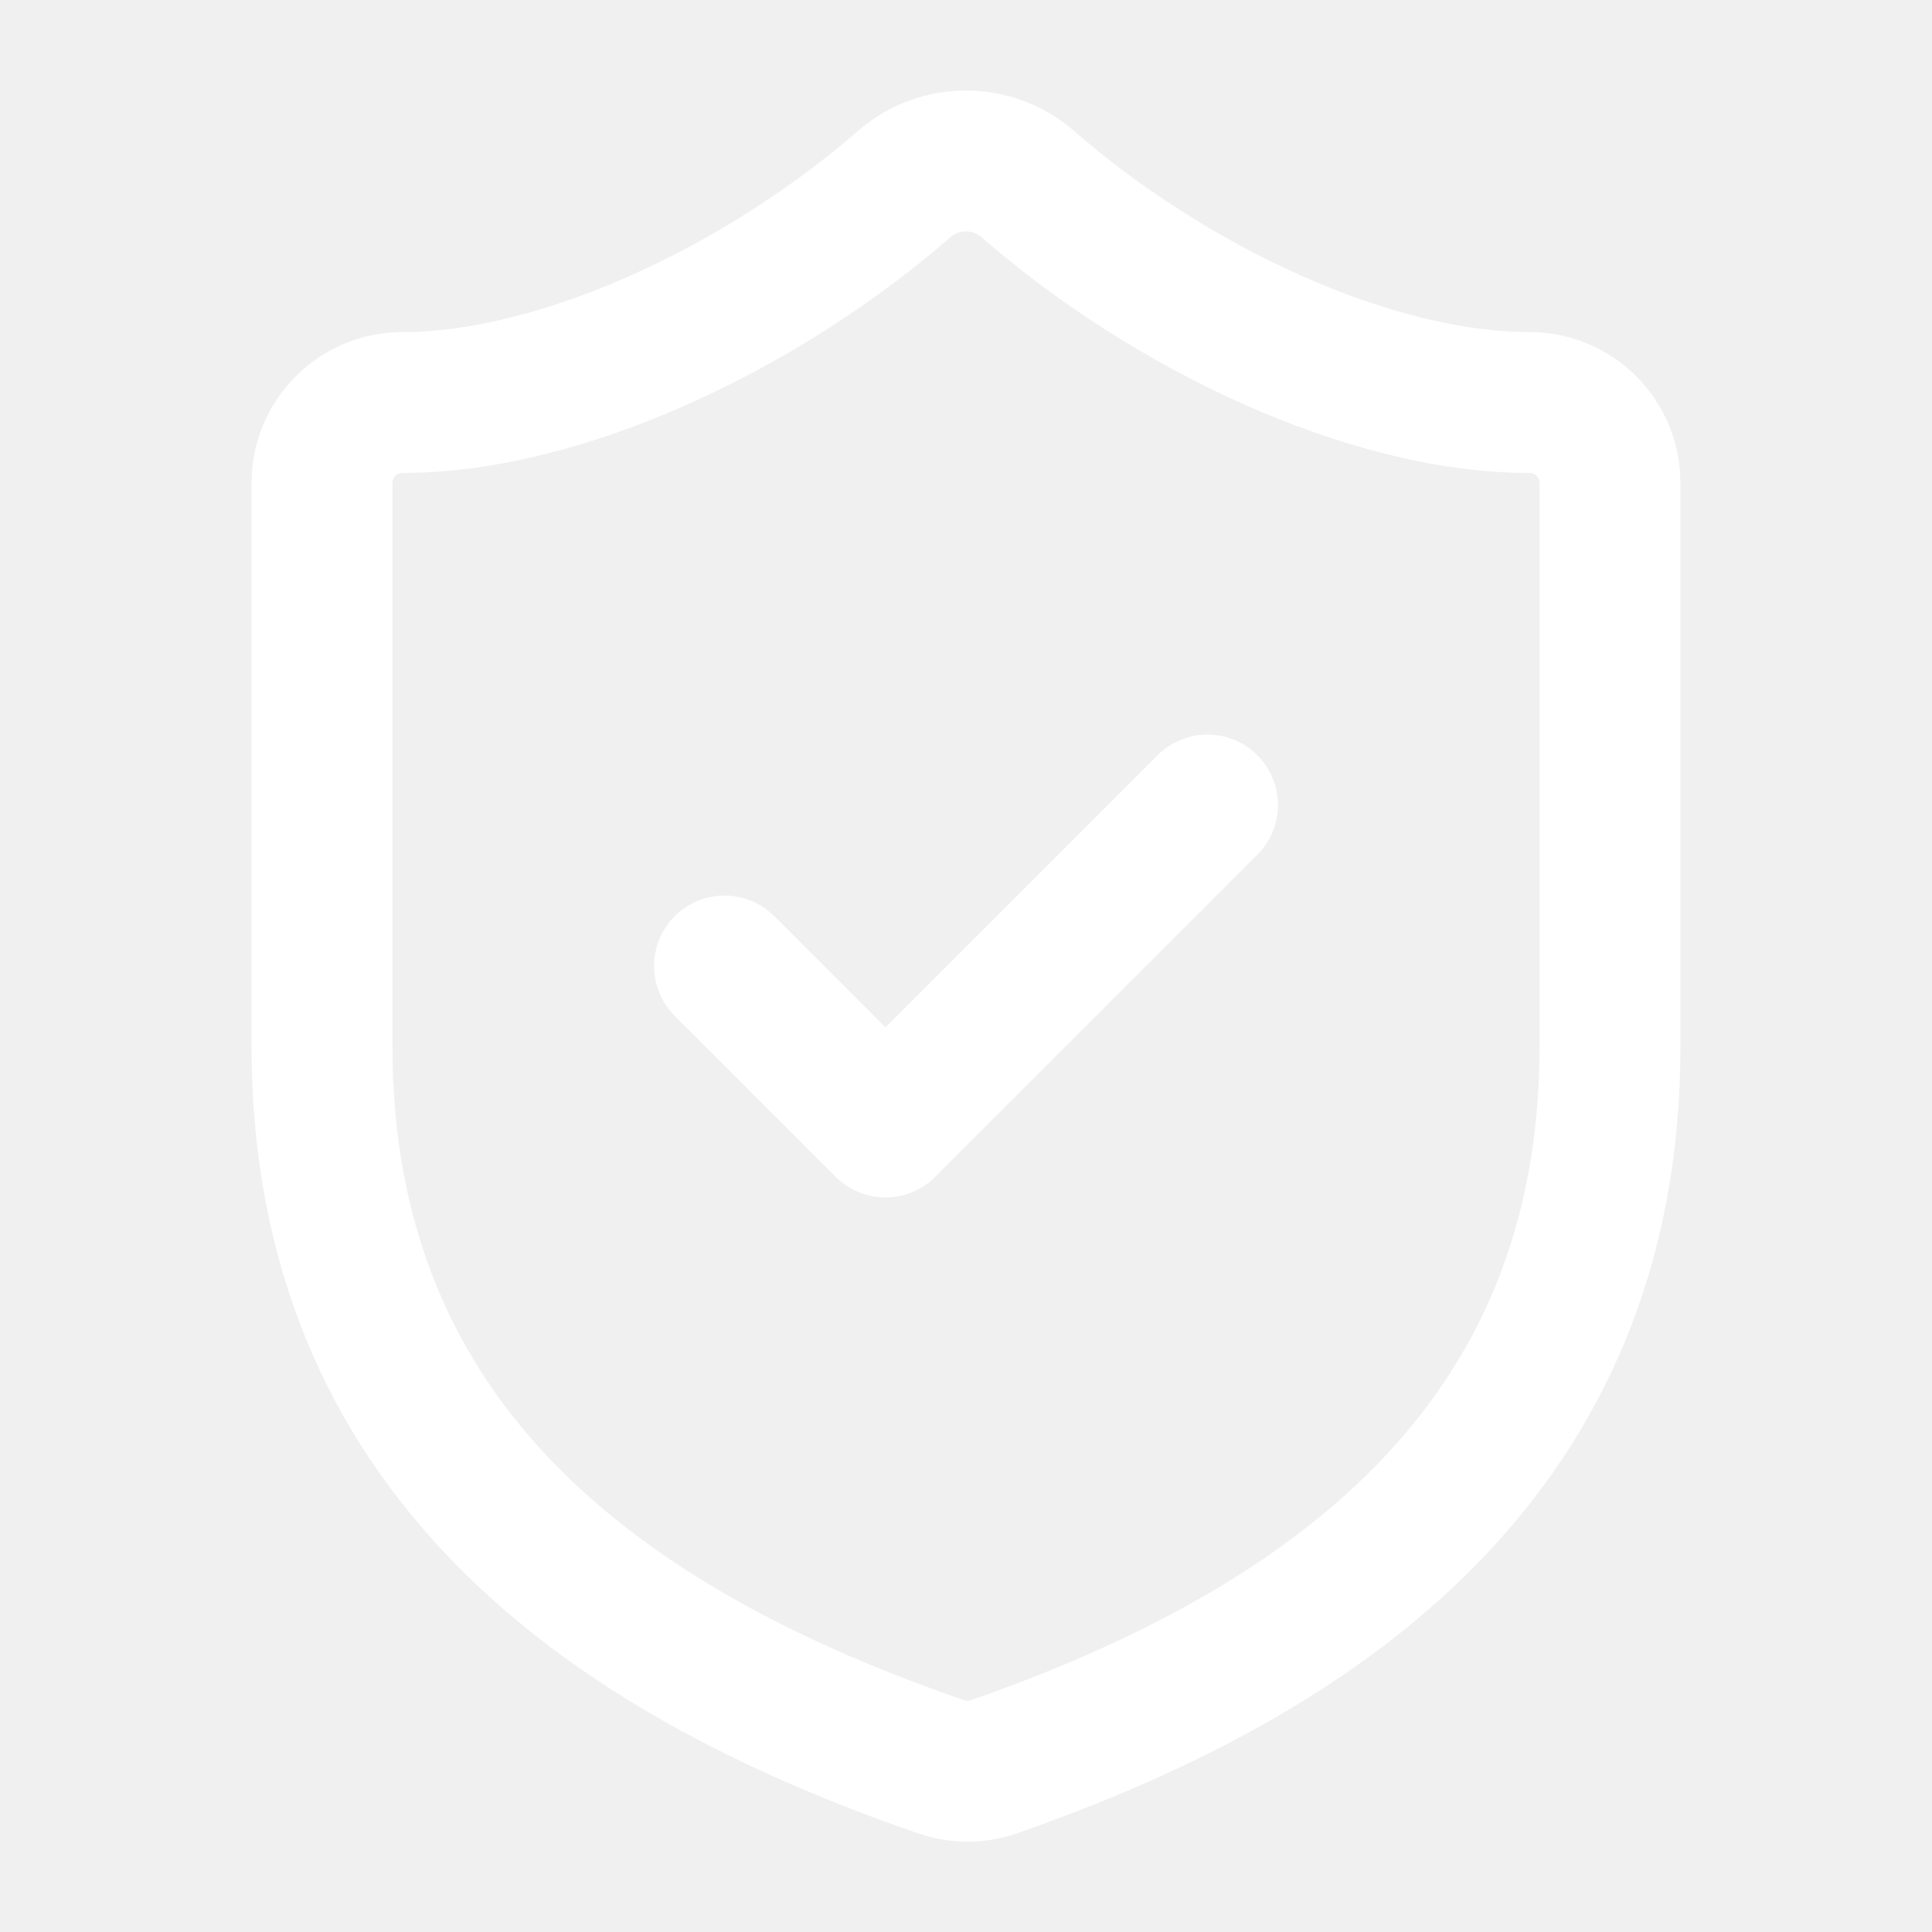
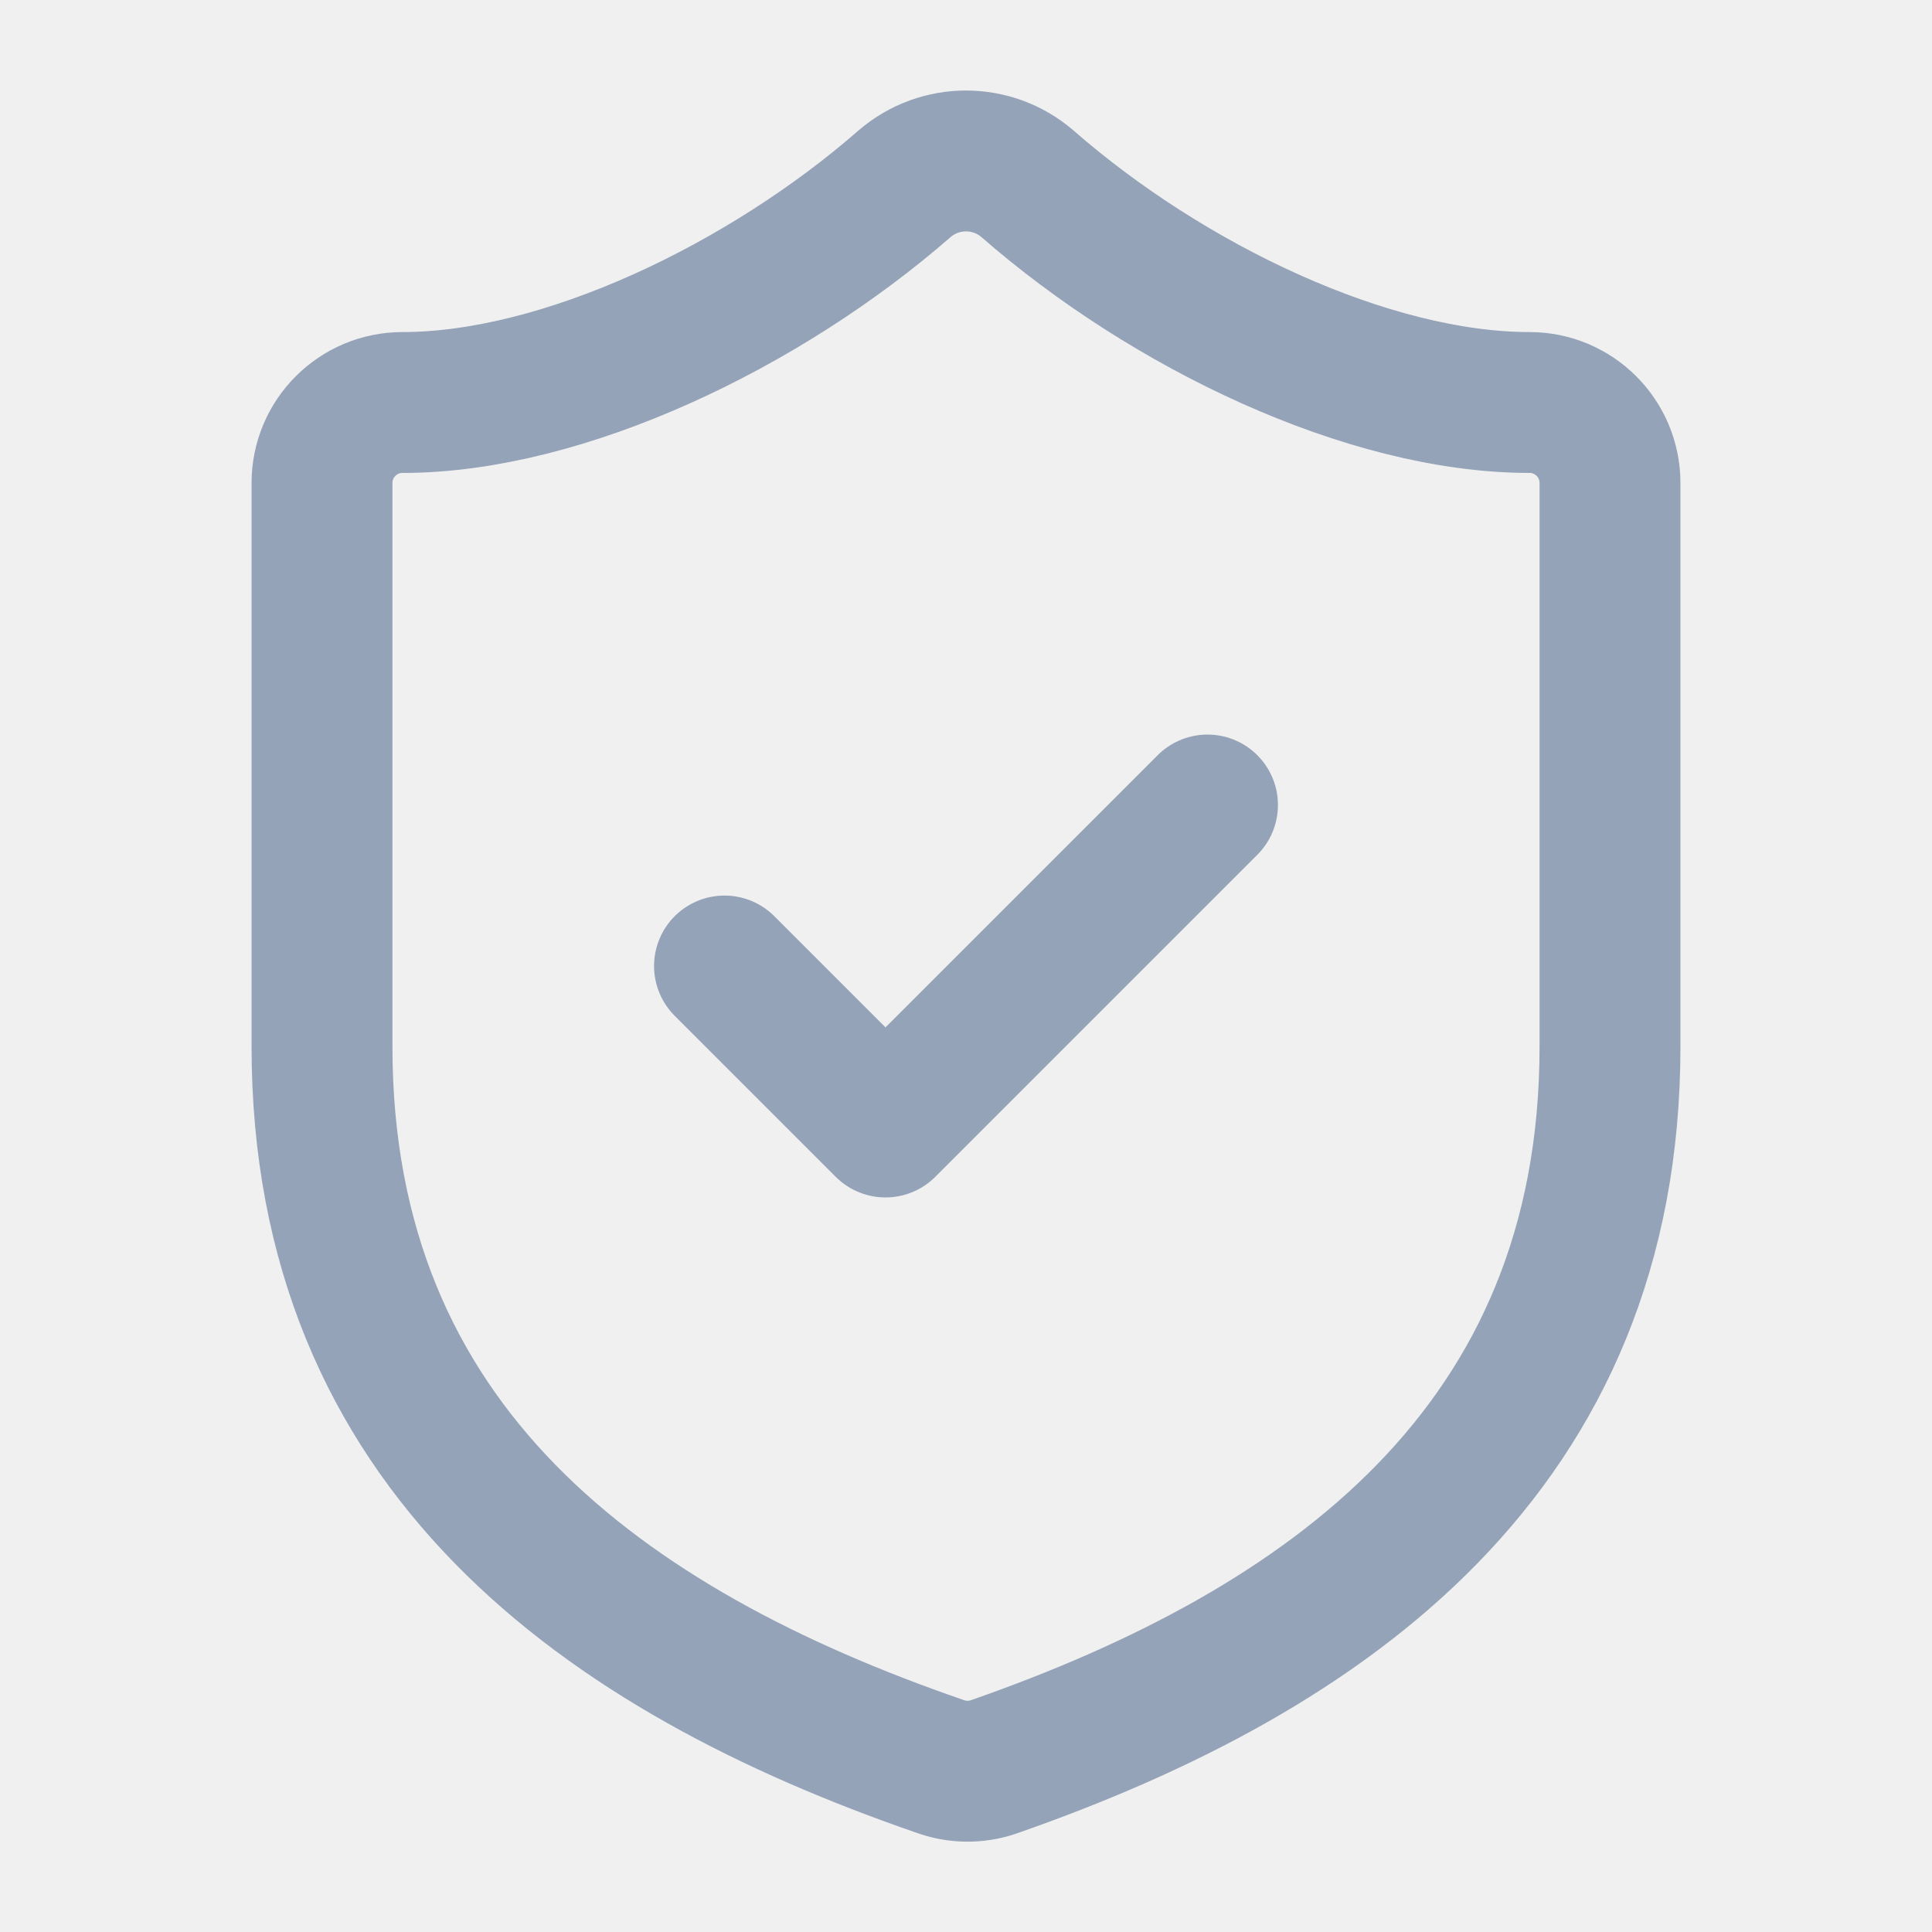
- <svg xmlns="http://www.w3.org/2000/svg" class="lucide lucide-shield-check" width="24" height="24" viewBox="0 0 24 24" fill="none" stroke="#ffffff" stroke-width="1.75" stroke-linecap="round" stroke-linejoin="round">
+ <svg xmlns="http://www.w3.org/2000/svg" class="lucide lucide-shield-check" width="24" height="24" viewBox="0 0 24 24" fill="none" stroke="#94A3B8" stroke-width="1.75" stroke-linecap="round" stroke-linejoin="round">
  <path d="M20 13c0 5-3.5 7.5-7.66 8.95a1 1 0 0 1-.67-.01C7.5 20.5 4 18 4 13V6a1 1 0 0 1 1-1c2 0 4.5-1.2 6.24-2.72a1.17 1.17 0 0 1 1.52 0C14.51 3.81 17 5 19 5a1 1 0 0 1 1 1z" />
  <path d="m9 12 2 2 4-4" />
</svg>
